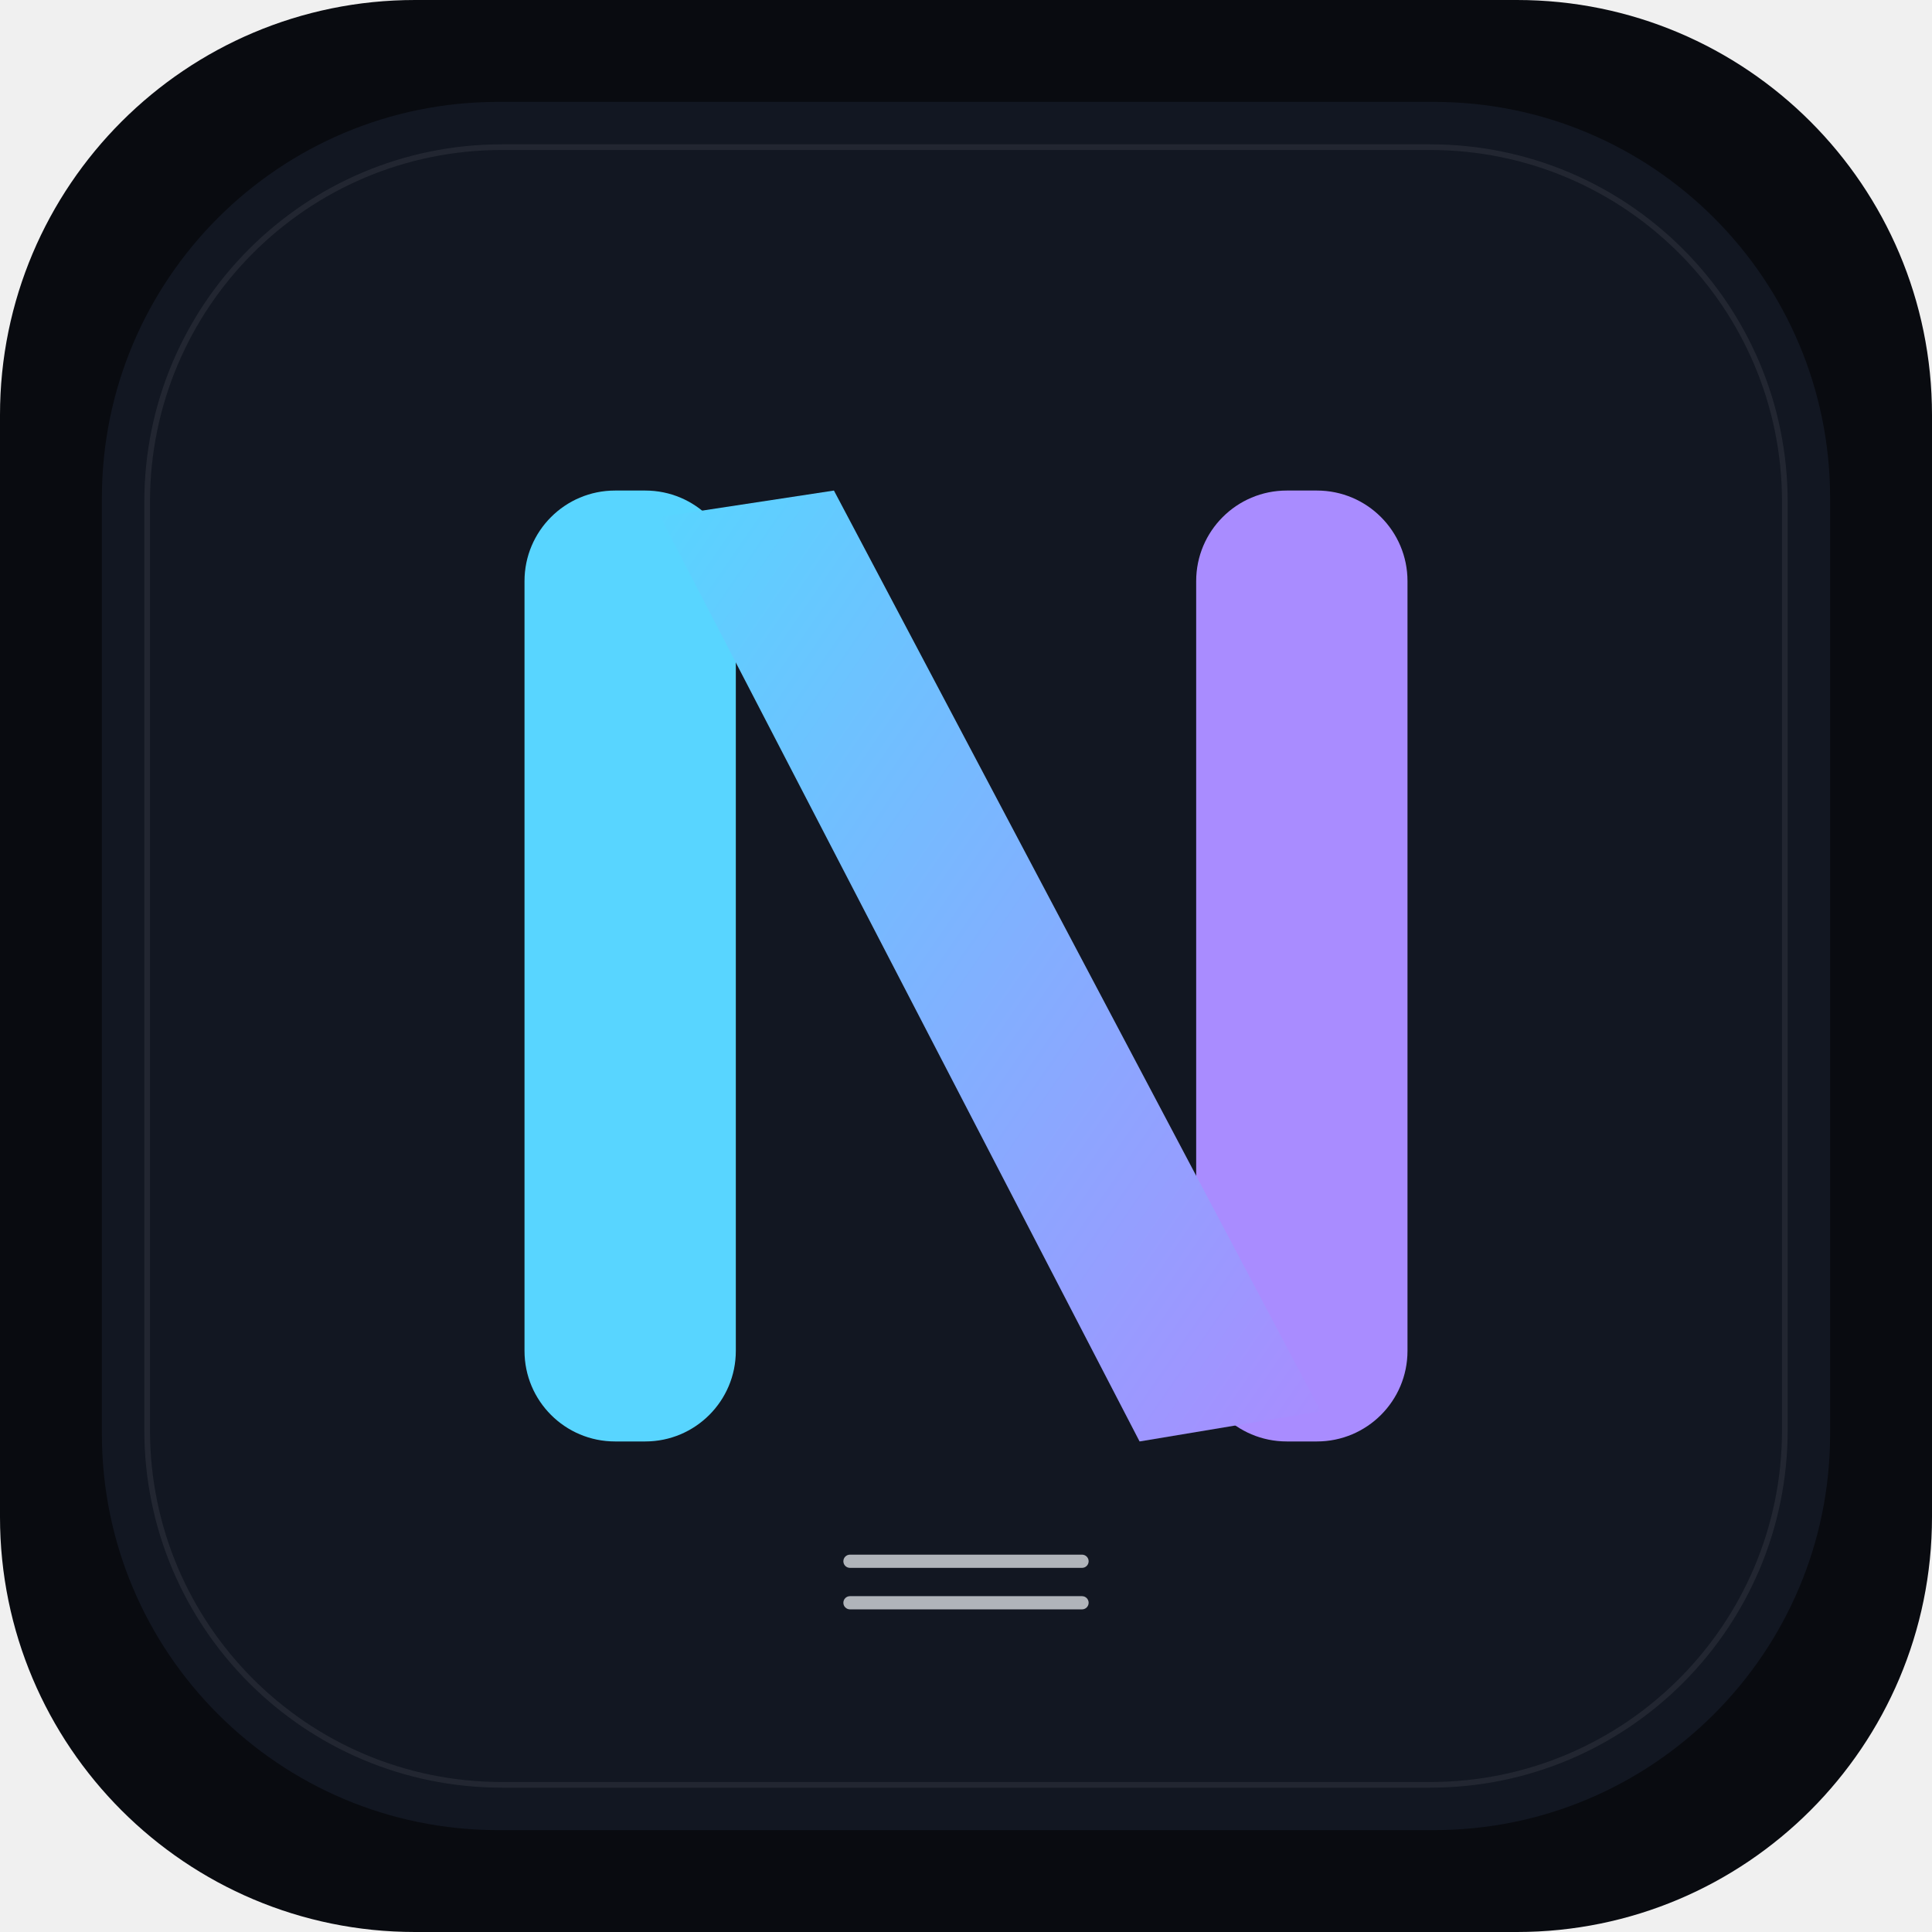
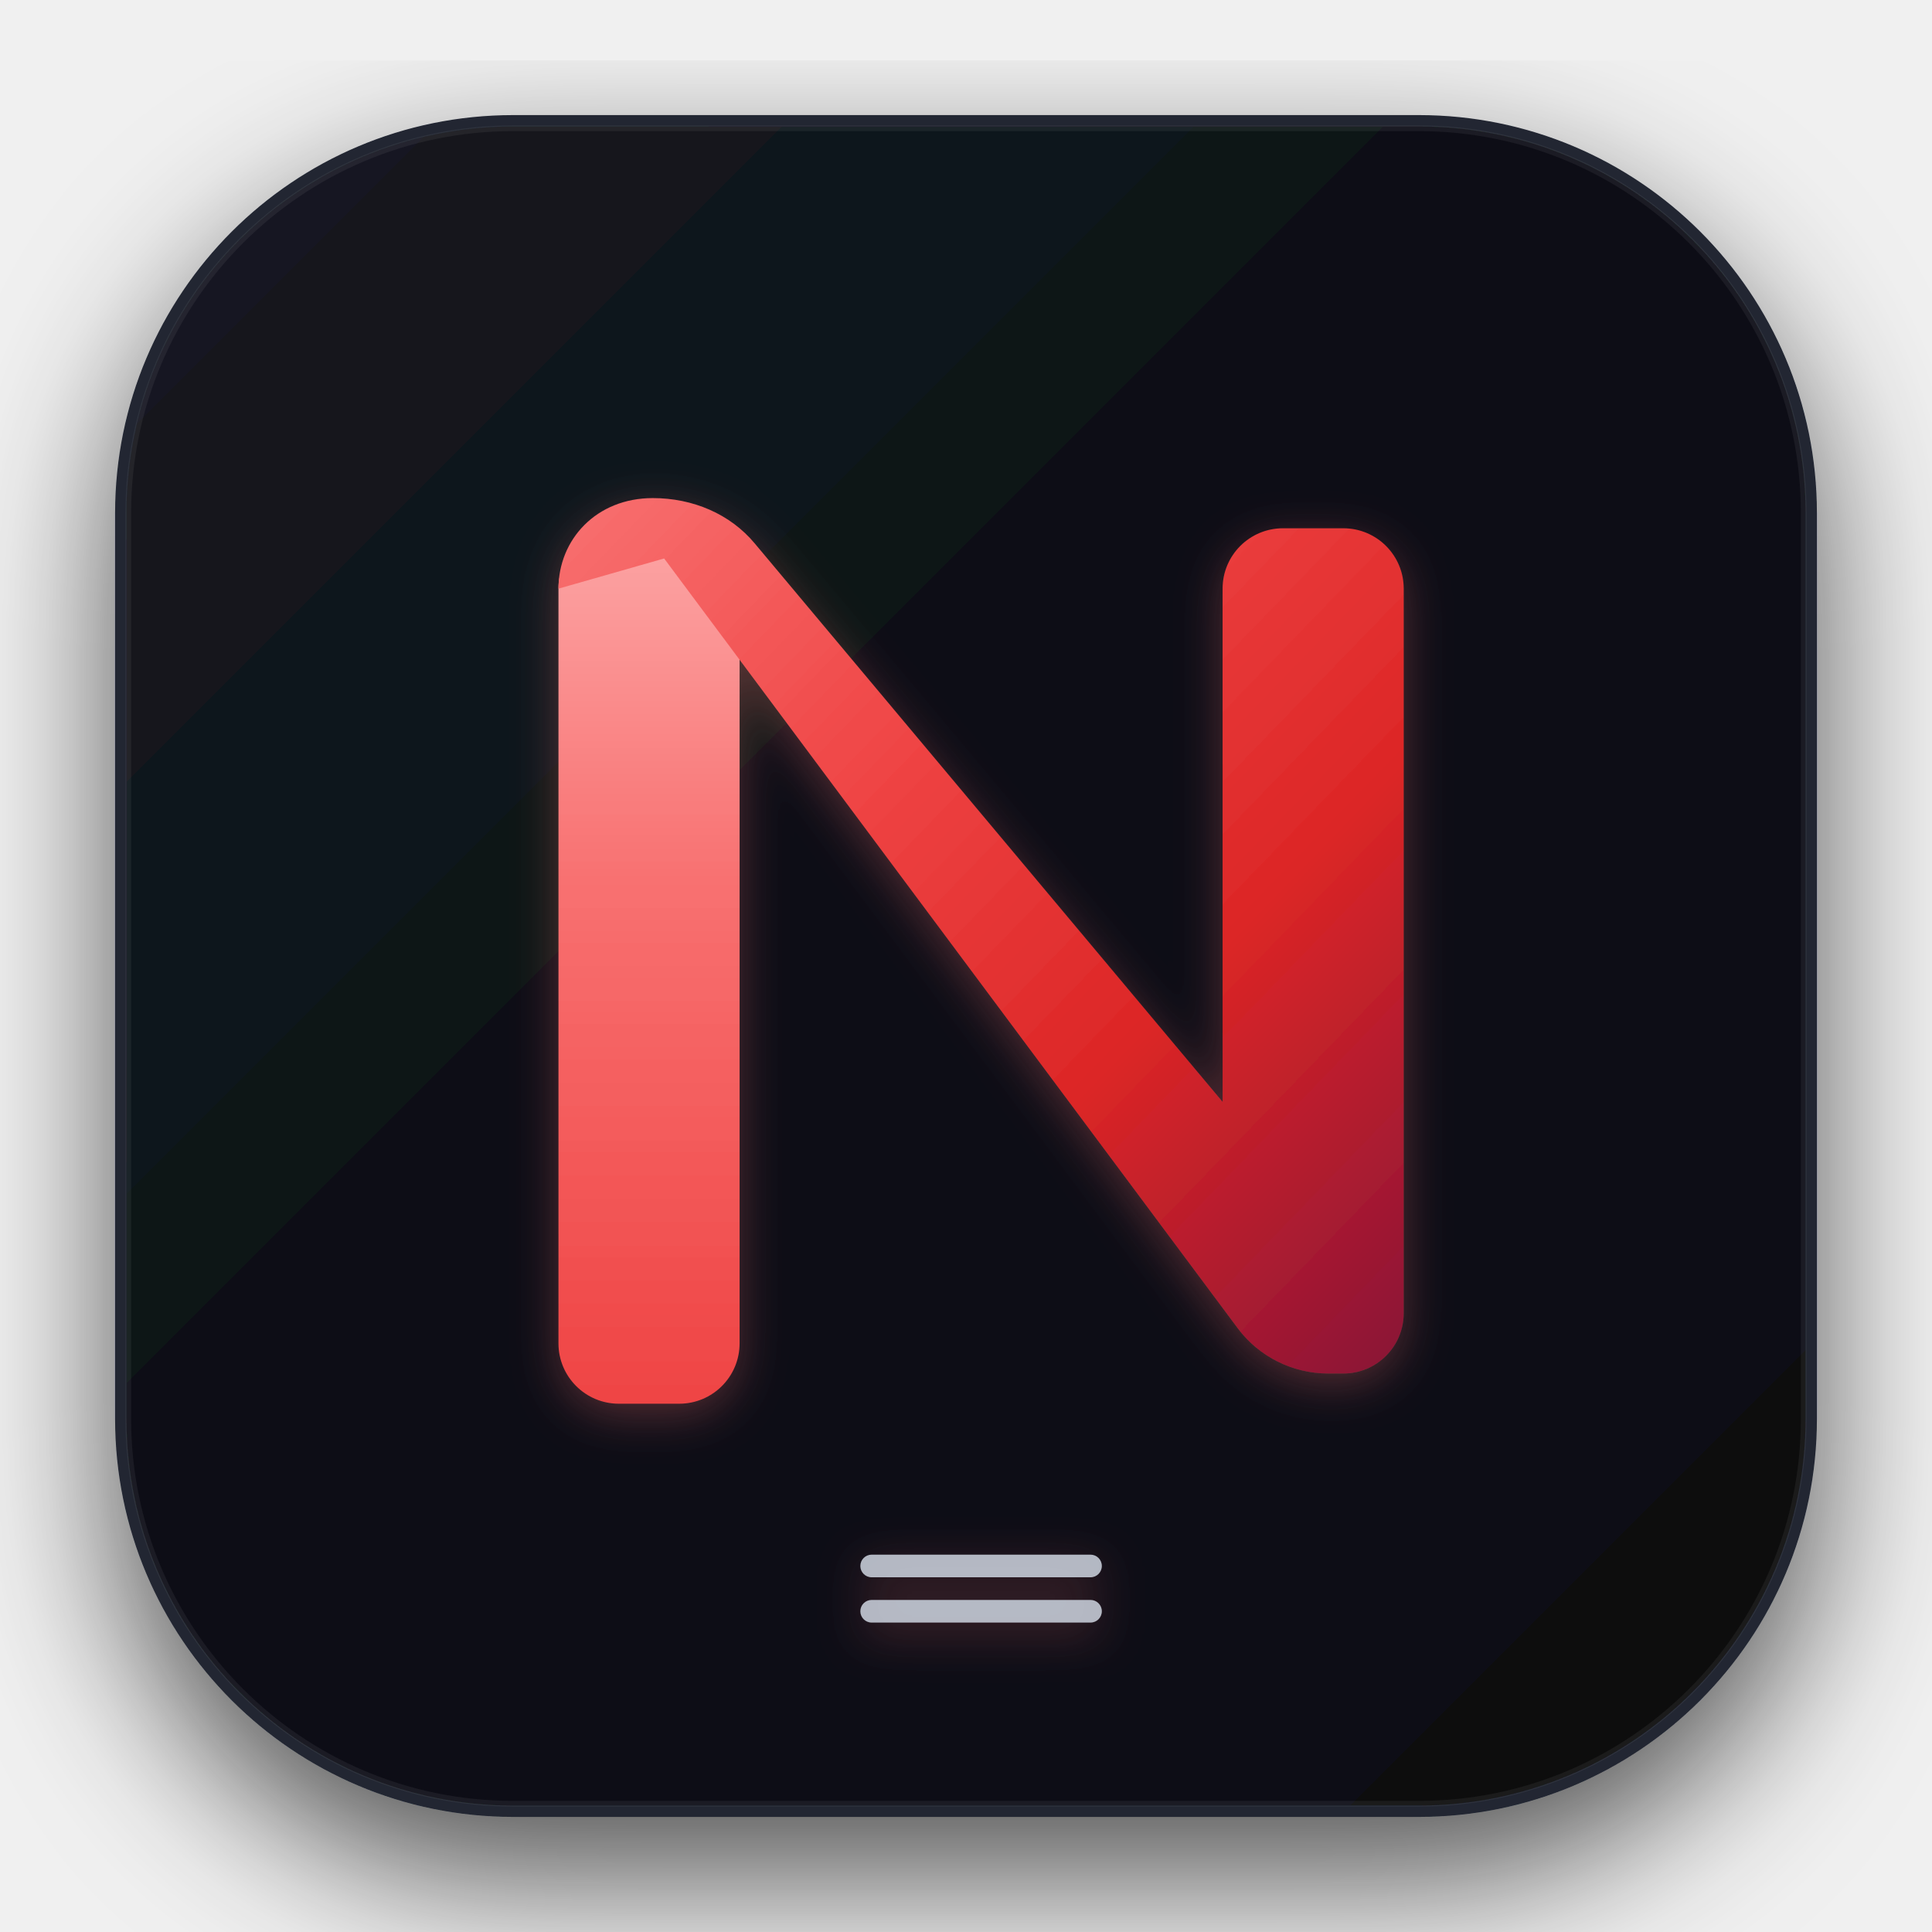
- <svg xmlns="http://www.w3.org/2000/svg" viewBox="0 0 1024 1024">
+ <svg xmlns="http://www.w3.org/2000/svg" viewBox="0 0 512 512" width="512" height="512">
  <defs>
-     <linearGradient id="bridge" x1="0" y1="0" x2="1" y2="1">
-       <stop offset="0" stop-color="#58D5FF" />
-       <stop offset="1" stop-color="#A98CFF" />
+     <linearGradient id="bgGrad" x1="0%" y1="0%" x2="100%" y2="100%">
+       <stop offset="0%" stop-color="#151922" />
+       <stop offset="45%" stop-color="#0D1016" />
+       <stop offset="100%" stop-color="#090B10" />
    </linearGradient>
+     <linearGradient id="leftPillarGrad" x1="0%" y1="0%" x2="0%" y2="100%">
+       <stop offset="0%" stop-color="#FCA5A5" />
+       <stop offset="40%" stop-color="#F87171" />
+       <stop offset="100%" stop-color="#EF4444" />
+     </linearGradient>
+     <linearGradient id="flowRedGrad" x1="0%" y1="0%" x2="100%" y2="100%">
+       <stop offset="0%" stop-color="#F87171" />
+       <stop offset="35%" stop-color="#EF4444" />
+       <stop offset="65%" stop-color="#DC2626" />
+       <stop offset="100%" stop-color="#881337" />
+     </linearGradient>
+     <filter id="redGlow" x="-20%" y="-20%" width="140%" height="140%">
+       <feDropShadow dx="0" dy="10" stdDeviation="16" flood-color="#DC2626" flood-opacity="0.45" />
+       <feDropShadow dx="0" dy="3" stdDeviation="6" flood-color="#F87171" flood-opacity="0.30" />
+     </filter>
+     <filter id="tileShadow" x="-10%" y="-10%" width="120%" height="120%">
+       <feDropShadow dx="0" dy="16" stdDeviation="20" flood-color="#000000" flood-opacity="0.65" />
+     </filter>
  </defs>
-   <rect width="1024" height="1024" rx="220" fill="#090B10" />
-   <rect x="54" y="54" width="916" height="916" rx="210" fill="#121722" />
-   <rect x="78" y="78" width="868" height="868" rx="188" fill="none" stroke="#FFFFFF" stroke-opacity=".07" stroke-width="3" />
-   <rect x="278" y="260" width="112" height="504" rx="48" fill="#58D5FF" />
-   <rect x="634" y="260" width="112" height="504" rx="48" fill="#A98CFF" />
-   <path d="M350 274 L442 260 L700 748 L604 764 Z" fill="url(#bridge)" />
-   <rect x="447" y="824" width="130" height="7" rx="3.5" fill="#F4F7FB" fill-opacity=".7" />
-   <rect x="447" y="846" width="130" height="7" rx="3.5" fill="#F4F7FB" fill-opacity=".7" />
+   <rect x="32" y="32" width="448" height="448" rx="104" fill="url(#bgGrad)" stroke="#222732" stroke-width="3" filter="url(#tileShadow)" />
+   <rect x="34" y="34" width="444" height="444" rx="102" fill="none" stroke="rgba(255, 255, 255, 0.06)" stroke-width="1.5" />
+   <g filter="url(#redGlow)">
+     <path d="M148 356 V156 C148 147.163 155.163 140 164 140 H180 C188.837 140 196 147.163 196 156 V356 C196 364.837 188.837 372 180 372 H164 C155.163 372 148 364.837 148 356 Z" fill="url(#leftPillarGrad)" />
+     <path d="M176 148 L328 352 C333.6 359.5 342.5 364 352 364 H356 C364.837 364 372 356.837 372 348 V156 C372 147.163 364.837 140 356 140 H340 C331.163 140 324 147.163 324 156 V292 L200 144 C193.5 136.2 183.6 132 173 132 C158 132 148 143 148 156" fill="url(#flowRedGrad)" />
+     <rect x="228" y="412" width="64" height="6" rx="3" fill="#C5CAD5" opacity="0.9" />
+     <rect x="228" y="424" width="64" height="6" rx="3" fill="#C5CAD5" opacity="0.9" />
+   </g>
</svg>
